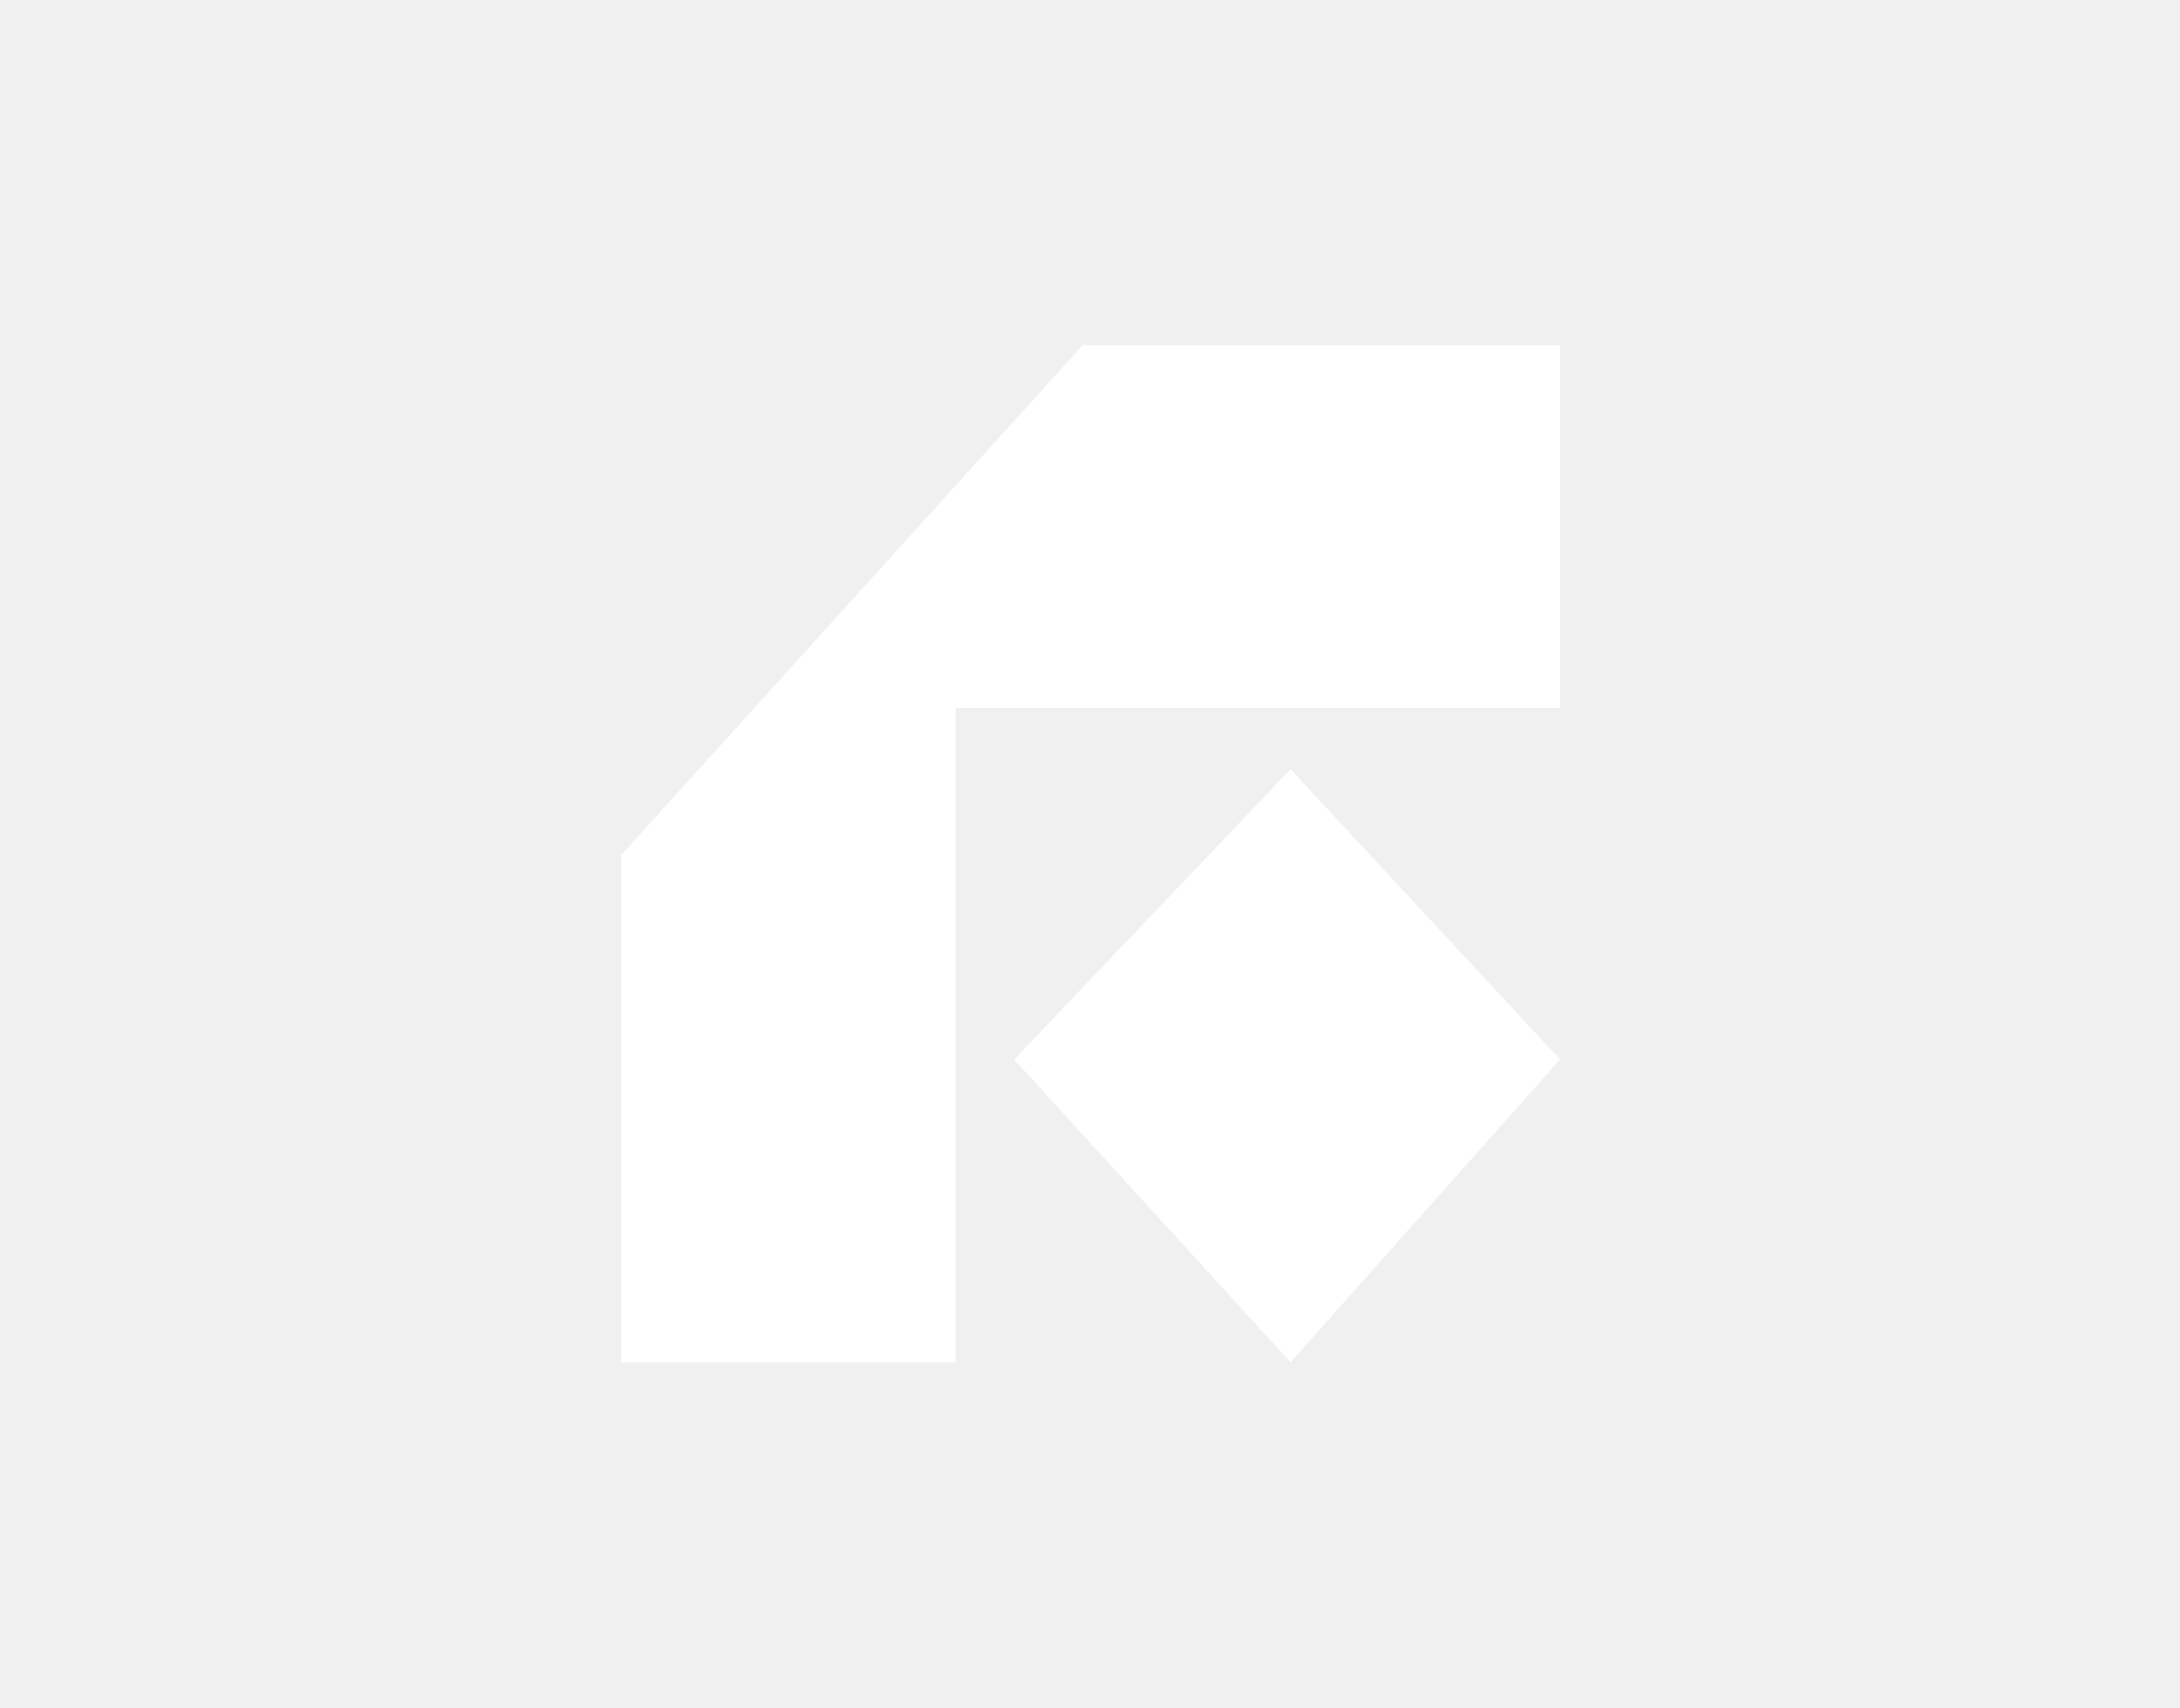
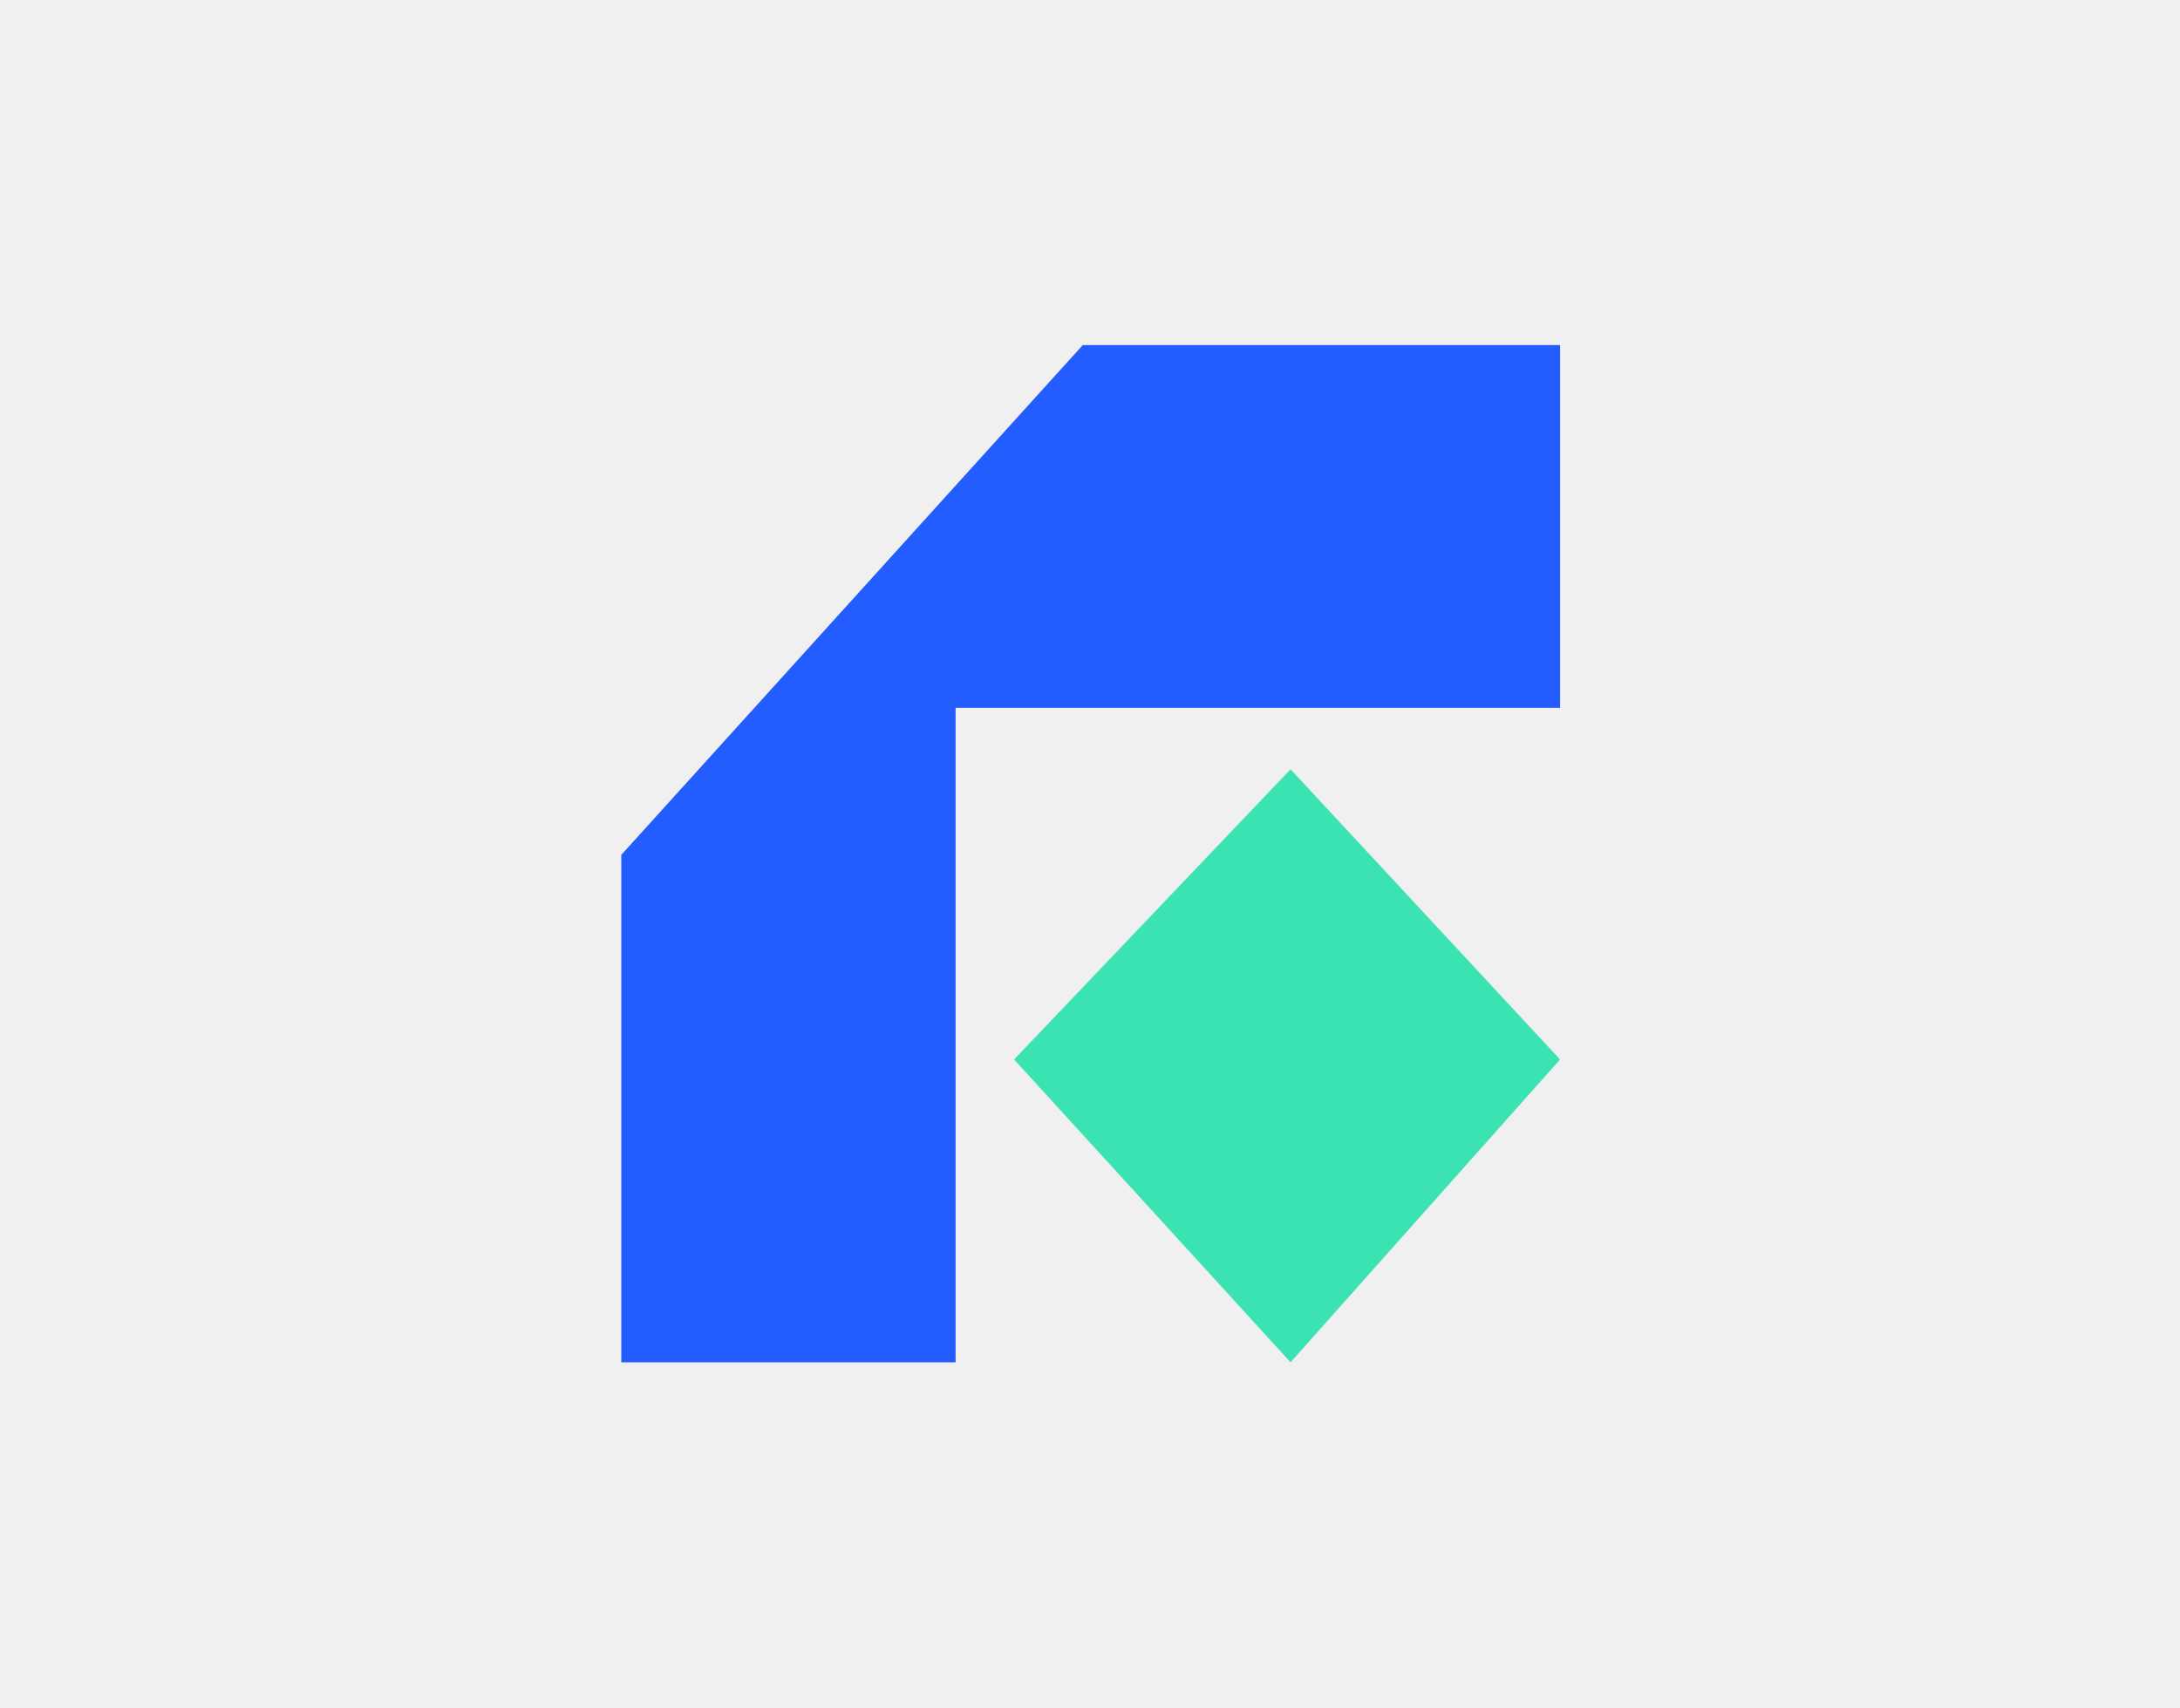
<svg xmlns="http://www.w3.org/2000/svg" width="600px" height="470px" viewBox="0 0 600 470" version="1.1">
  <g id="GristLogo2" stroke="none" stroke-width="1" fill="none" fill-rule="evenodd">
    <g id="Group" transform="translate(171, 95)" fill="#FFFFFF">
-       <polygon id="Path-8" points="126.999 0 4.56938013e-15 140.315 0 280 92.007 280 92.007 99.849 258.378 99.849 258.378 0" />
-       <polygon id="Path-9" points="184.198 116.757 108.108 196.644 184.198 280 258.378 196.644" />
+       <polygon id="Path-8" points="126.999 0 4.56938013e-15 140.315 0 280 92.007 280 92.007 99.849 258.378 99.849 258.378 0" fill="#235dff" />
+       <polygon id="Path-9" points="184.198 116.757 108.108 196.644 184.198 280 258.378 196.644" fill="#3be3b2" />
    </g>
  </g>
</svg>
